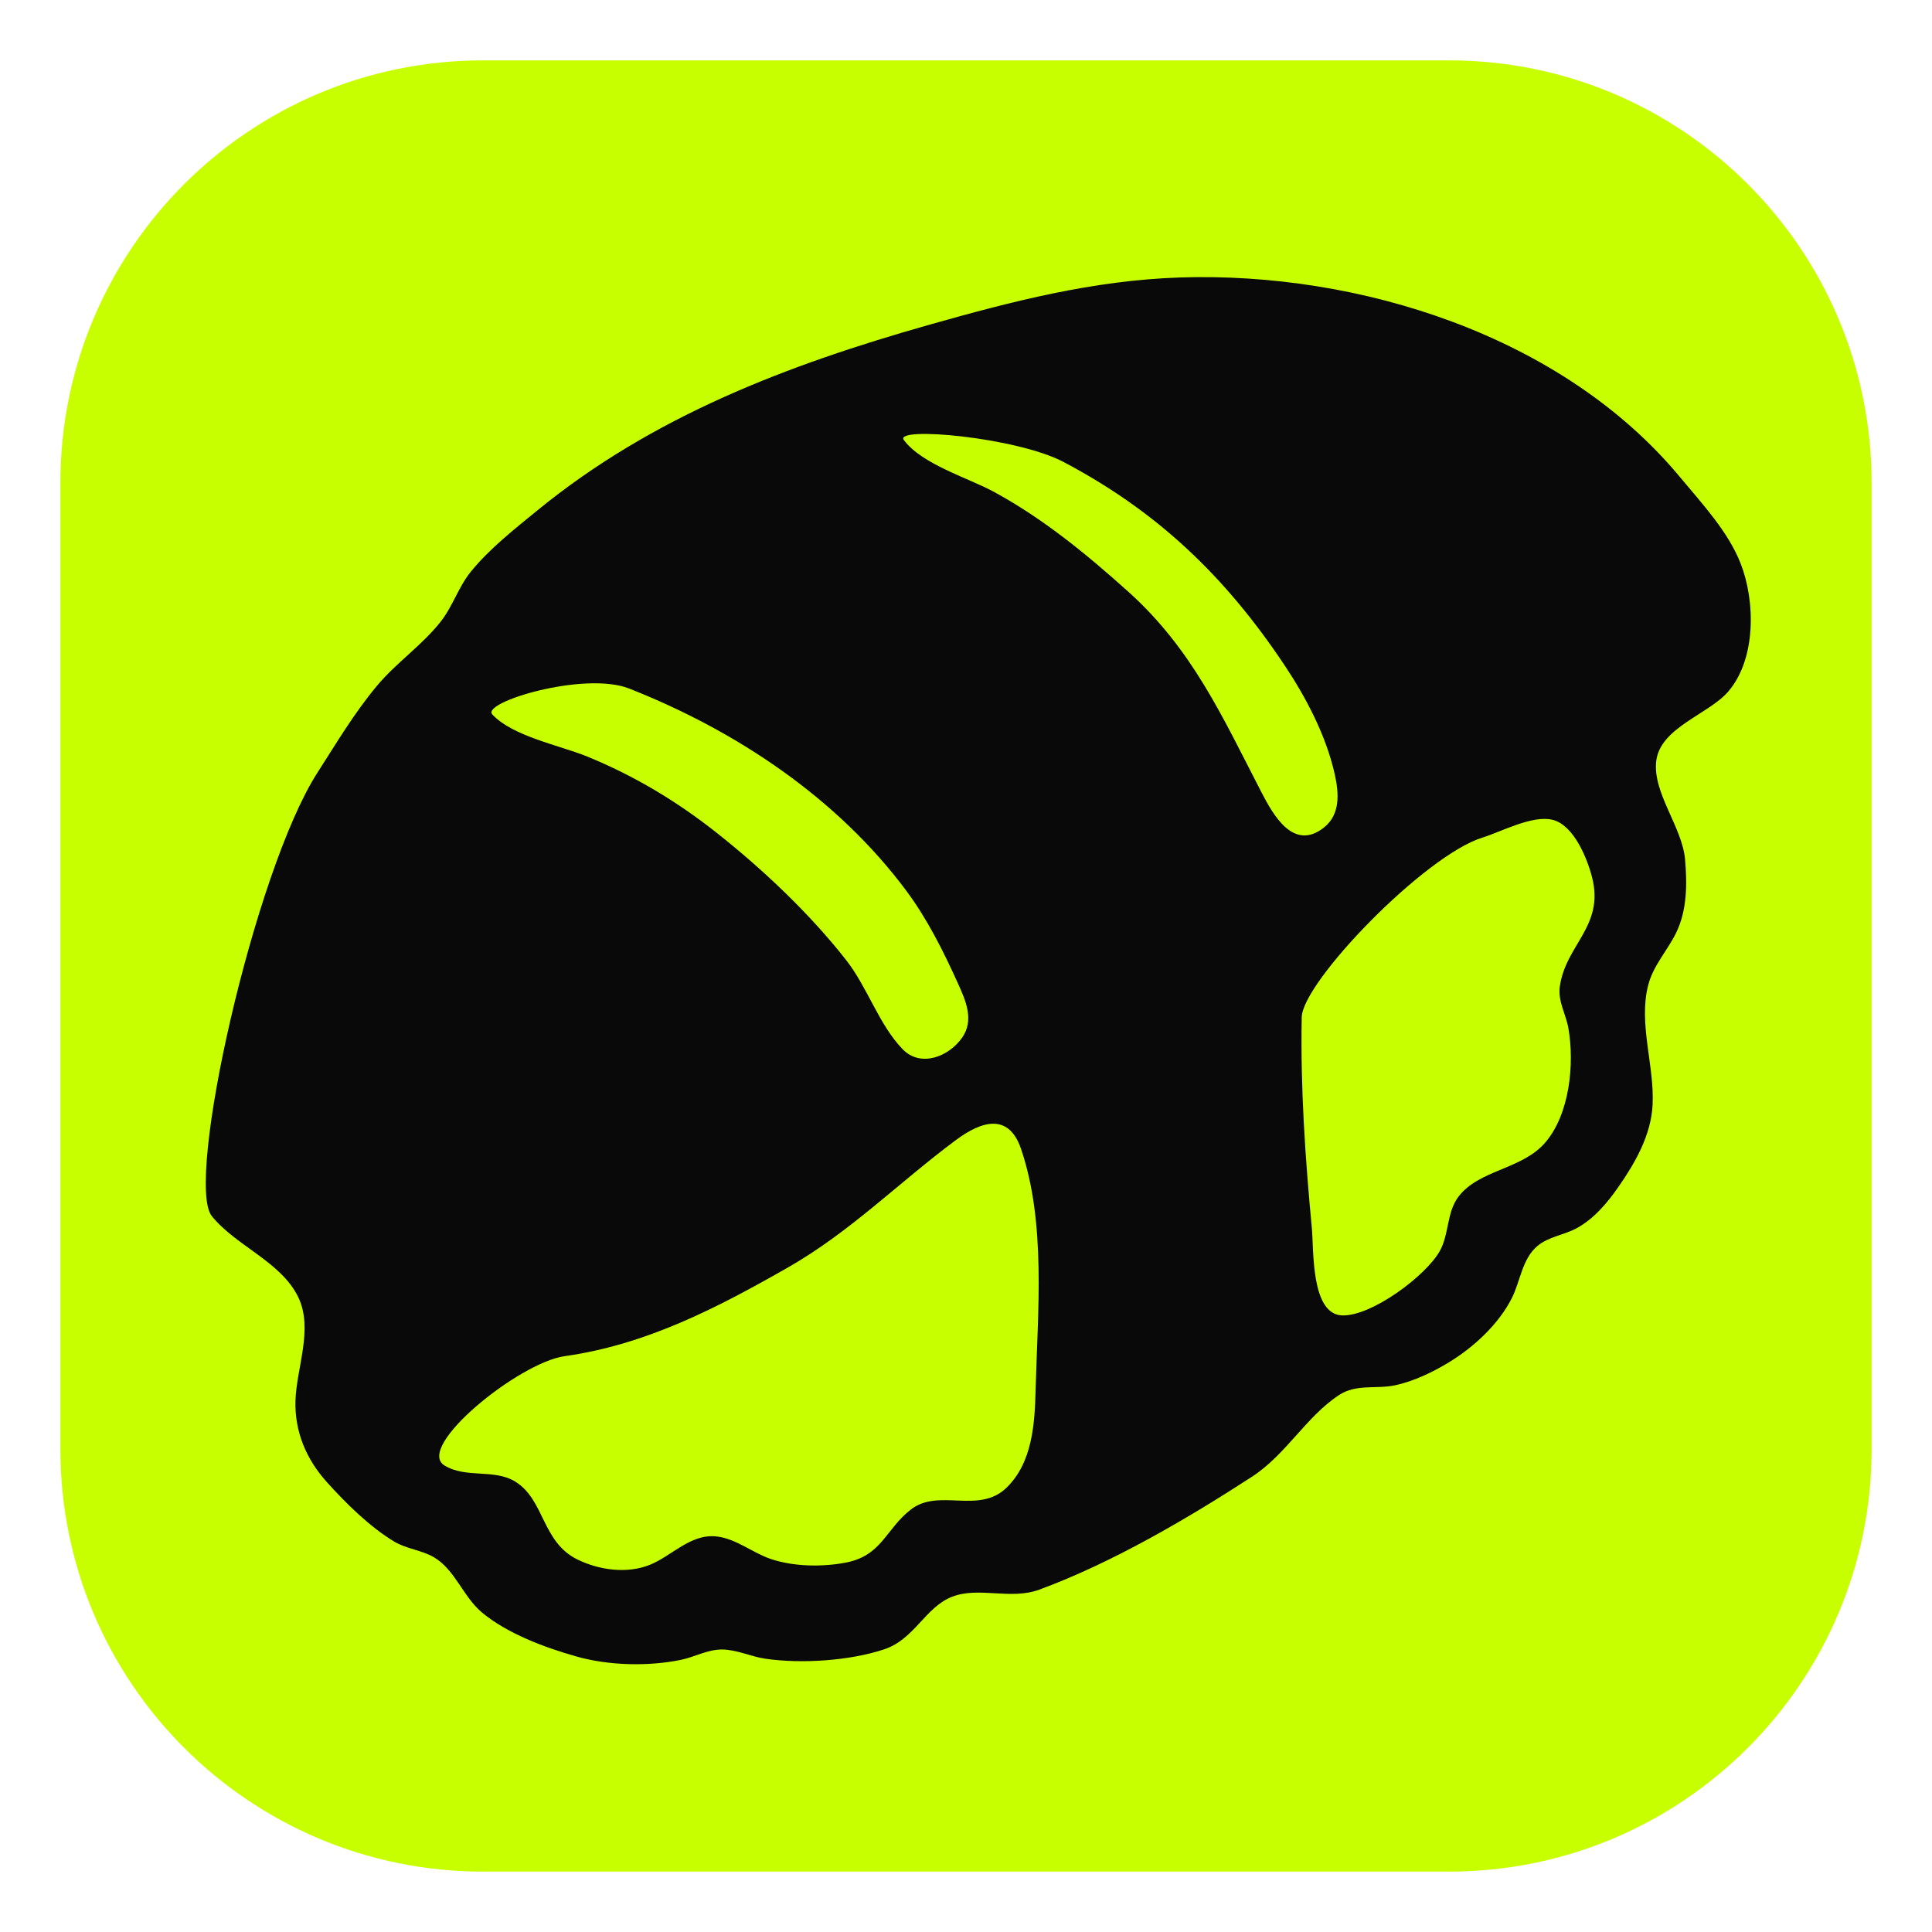
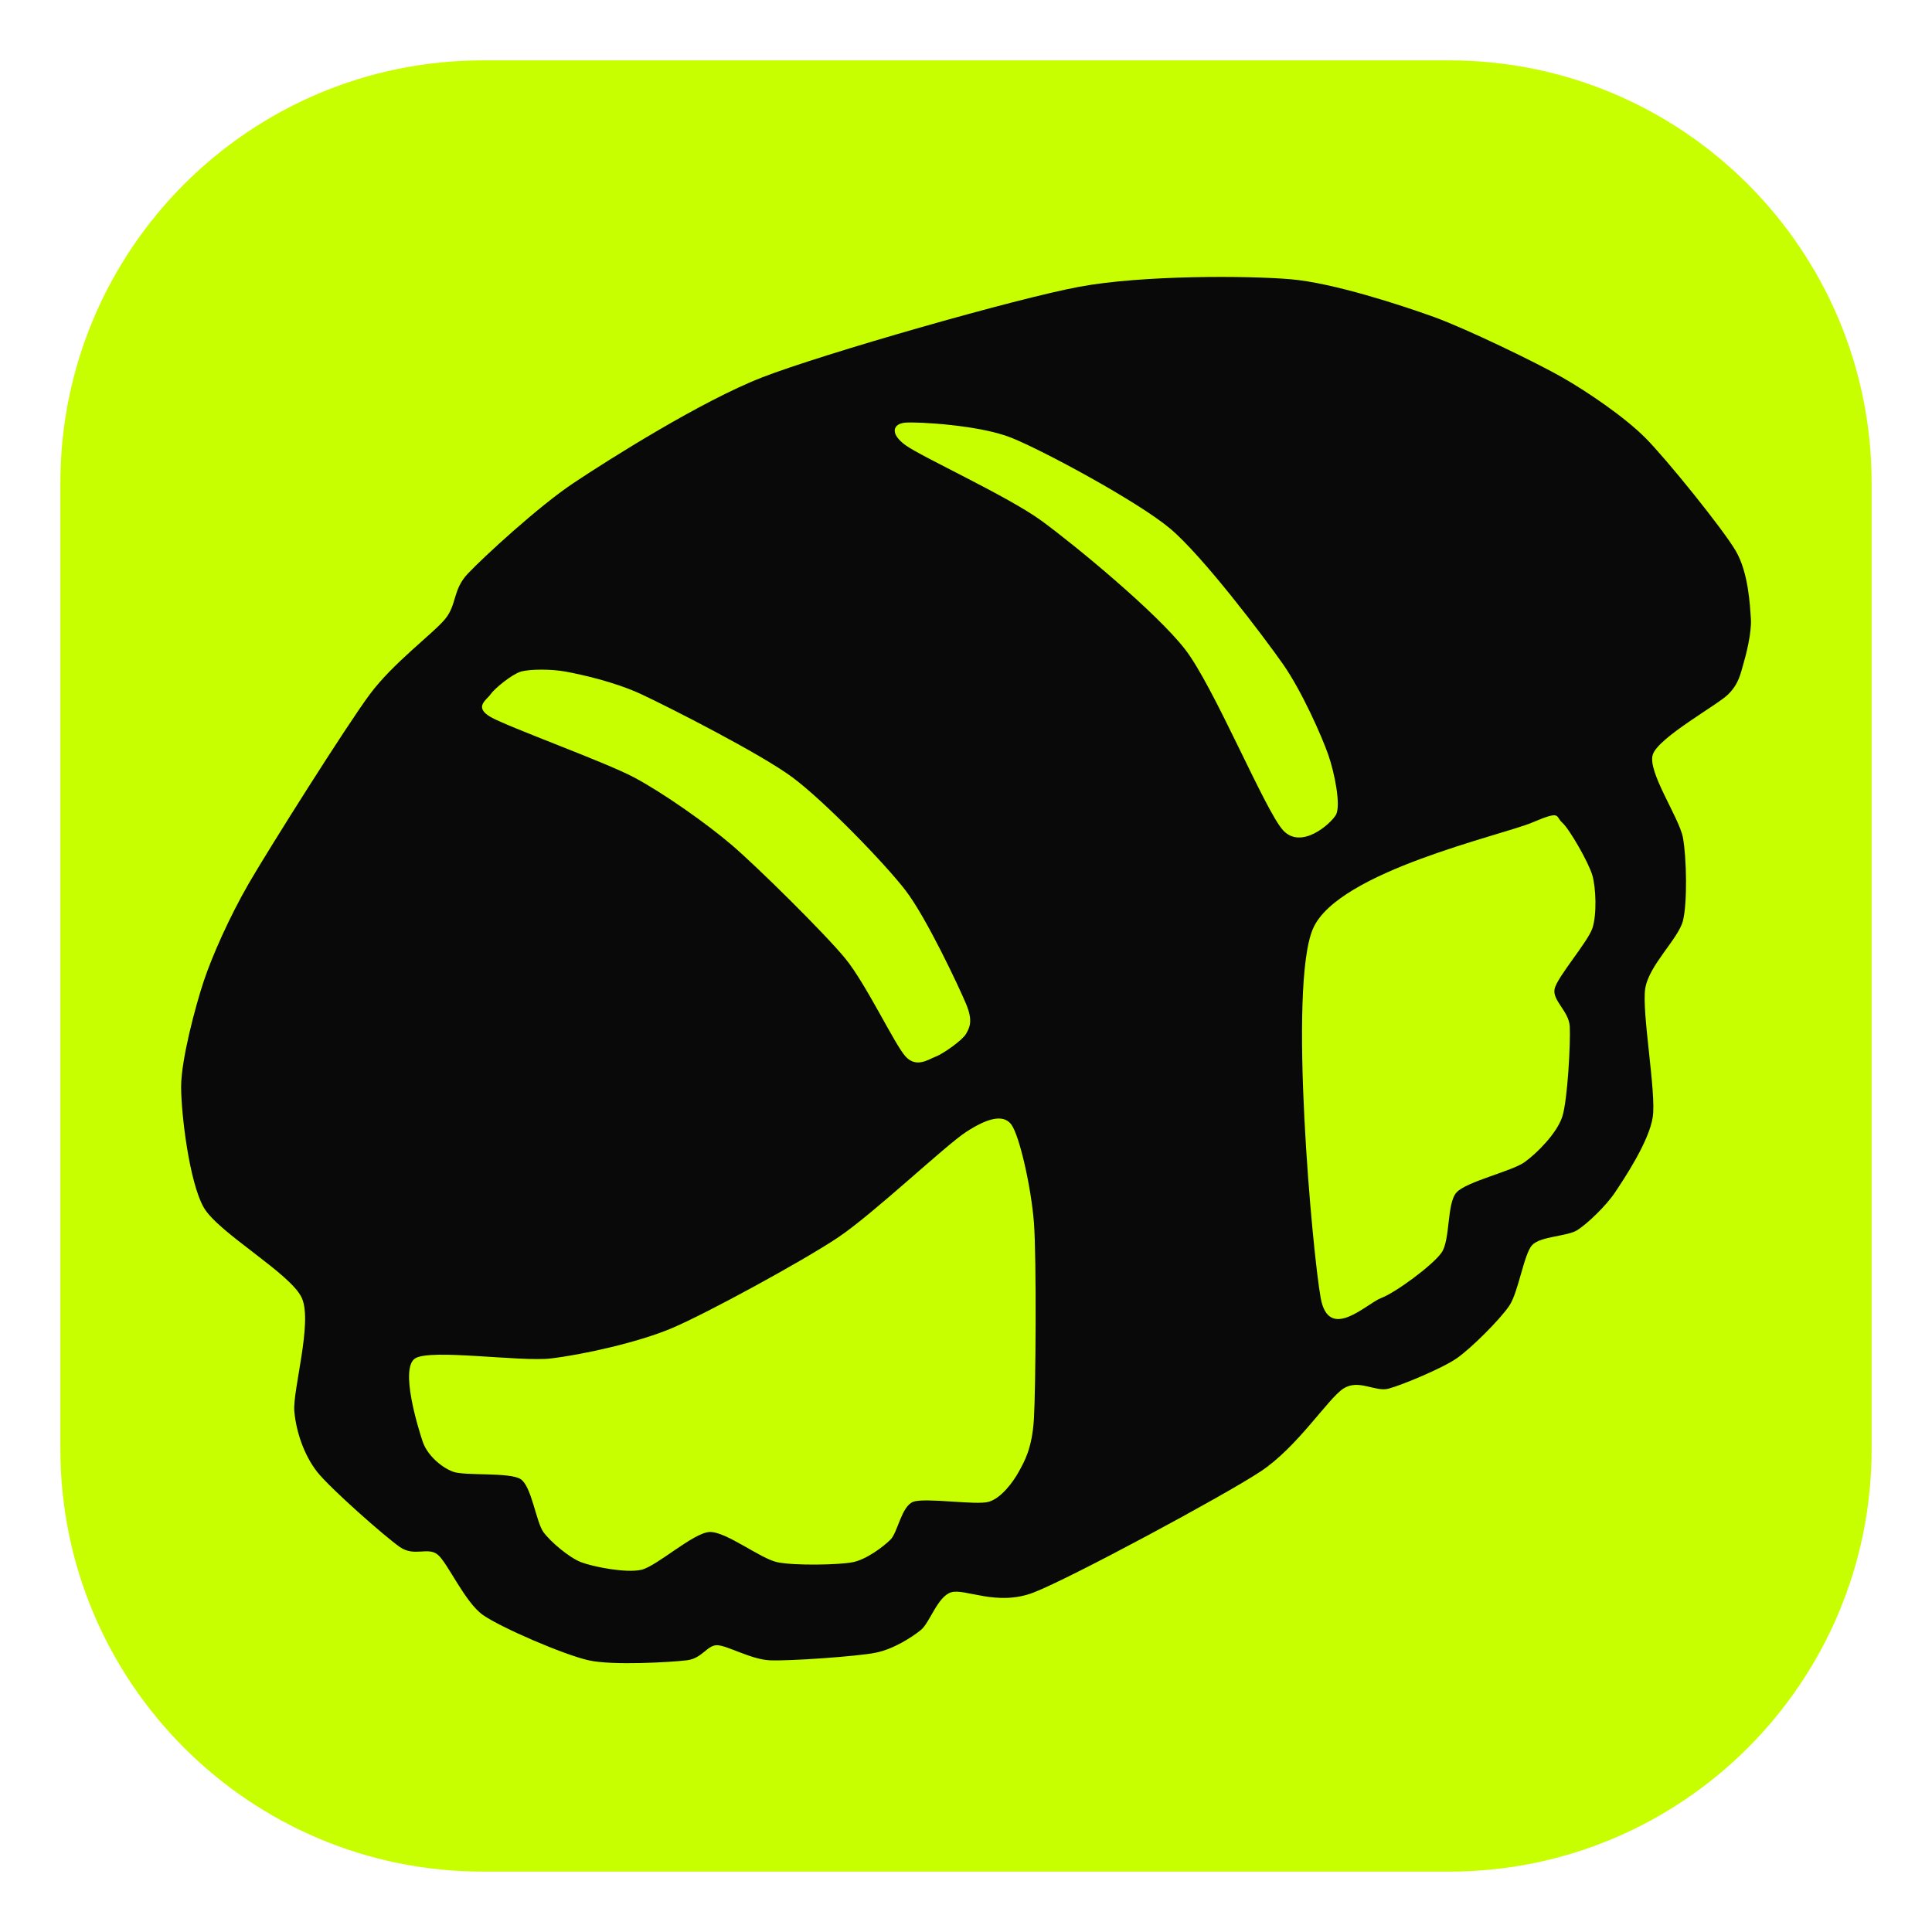
<svg xmlns="http://www.w3.org/2000/svg" viewBox="0 0 256 256" role="img" aria-hidden="true">
  <rect x="8" y="8" width="240" height="240" rx="56" fill="#C8FF00" />
-   <path d="M42.055,102.391c2.498,-3.896 4.915,-7.957 7.89,-11.514c2.557,-3.057 5.948,-5.354 8.415,-8.464c1.645,-2.073 2.379,-4.647 4.059,-6.703c2.479,-3.033 5.774,-5.619 8.795,-8.088c15.27,-12.481 33.159,-19.271 51.881,-24.579c10.987,-3.115 21.753,-5.894 33.222,-6.275c23.721,-0.787 50.736,7.684 66.318,26.481c2.868,3.459 6.318,7.133 7.988,11.364c1.989,5.041 2.091,12.694 -1.624,17.024c-2.592,3.022 -9.036,4.764 -9.542,9.227c-0.48,4.235 3.455,8.699 3.827,13.058c0.277,3.236 0.266,6.719 -1.194,9.693c-1.166,2.375 -3.033,4.315 -3.702,6.939c-1.303,5.106 0.846,10.648 0.59,15.828c-0.198,3.999 -2.262,7.628 -4.499,10.847c-1.485,2.137 -3.245,4.254 -5.569,5.518c-1.671,0.909 -3.744,1.114 -5.224,2.379c-2,1.708 -2.238,4.657 -3.363,6.886c-1.729,3.424 -4.986,6.448 -8.225,8.436c-2.178,1.337 -4.758,2.587 -7.273,3.114c-2.523,0.528 -5.112,-0.214 -7.395,1.288c-4.372,2.877 -7.019,7.893 -11.539,10.827c-8.585,5.572 -18.559,11.42 -28.181,14.959c-3.821,1.405 -7.964,-0.428 -11.515,0.927c-3.583,1.367 -4.996,5.626 -9.006,6.971c-4.578,1.536 -11.024,1.953 -15.794,1.252c-1.905,-0.28 -3.756,-1.197 -5.696,-1.218c-1.926,-0.021 -3.633,0.992 -5.48,1.372c-4.33,0.89 -9.566,0.76 -13.815,-0.44c-4.178,-1.18 -9.207,-3.039 -12.567,-5.858c-2.466,-2.069 -3.548,-5.662 -6.346,-7.3c-1.653,-0.968 -3.608,-1.082 -5.274,-2.085c-3.247,-1.954 -6.41,-5.09 -8.933,-7.898c-2.707,-3.012 -4.265,-6.7 -4.132,-10.785c0.14,-4.336 2.374,-9.47 0.389,-13.647c-2.252,-4.736 -8.259,-6.8 -11.474,-10.785c-3.594,-4.456 5.602,-45.674 13.988,-58.753zM58.925,194.201c2.885,1.727 6.561,0.391 9.362,2.128c3.905,2.422 3.491,8.004 8.247,10.322c2.869,1.399 6.538,1.91 9.553,0.703c2.941,-1.177 5.37,-4.113 8.797,-3.772c2.618,0.26 4.808,2.167 7.247,2.99c3.016,1.017 6.736,1.074 9.852,0.498c4.884,-0.903 5.317,-4.409 8.708,-7.049c3.717,-2.894 8.998,0.702 12.7,-2.913c3.441,-3.361 3.719,-8.521 3.835,-13.008c0.264,-10.204 1.412,-22.038 -1.932,-31.858c-1.642,-4.822 -5.246,-3.693 -8.618,-1.187c-7.597,5.645 -13.985,12.166 -22.287,16.903c-9.372,5.348 -18.745,10.216 -29.567,11.741c-6.103,0.86 -19.924,12.092 -15.897,14.503zM65.231,94.661c2.706,2.923 8.985,4.11 12.598,5.59c6.252,2.561 11.891,5.942 17.188,10.14c6.119,4.849 12.301,10.689 17.119,16.846c2.813,3.595 4.315,8.515 7.461,11.781c2.382,2.473 6.115,1.005 7.886,-1.518c1.631,-2.323 0.489,-4.896 -0.542,-7.177c-1.903,-4.213 -4.046,-8.515 -6.809,-12.236c-9.151,-12.323 -22.588,-21.267 -36.763,-26.851c-5.926,-2.334 -19.627,1.817 -18.138,3.425zM119.769,58.312c2.438,3.242 8.51,4.995 11.996,6.895c6.517,3.552 12.226,8.244 17.733,13.189c8.484,7.618 12.503,16.628 17.644,26.571c1.568,3.033 4.25,7.851 8.262,4.707c2.229,-1.747 2.011,-4.576 1.466,-7.039c-1.135,-5.129 -3.805,-10.22 -6.707,-14.558c-7.851,-11.735 -16.765,-20.277 -29.243,-26.866c-6.219,-3.284 -22.542,-4.751 -21.15,-2.9zM172.485,134.793c-0.178,9.325 0.465,18.698 1.345,27.976c0.265,2.799 -0.164,11.468 4.074,11.532c3.924,0.059 10.962,-5.213 12.839,-8.469c1.301,-2.258 0.915,-5.152 2.505,-7.257c2.717,-3.597 8.416,-3.586 11.506,-7.182c3.232,-3.762 3.892,-10.378 3.069,-15.139c-0.316,-1.827 -1.406,-3.578 -1.146,-5.489c0.763,-5.607 5.934,-7.994 4.285,-14.501c-0.627,-2.473 -2.406,-6.918 -5.216,-7.629c-2.682,-0.679 -6.779,1.565 -9.31,2.348c-7.661,2.37 -23.861,19.134 -23.951,23.811z" fill="#090909" fill-rule="evenodd" />
+   <path d="M24 144C24 140.4 25.92 133.24 27 130C28.08 126.76 30.36 121.56 33 117C35.64 112.44 45.88 96.2 49 92C52.12 87.8 57.44 83.92 59 82C60.56 80.08 59.96 78.16 62 76C64.04 73.84 71.32 67.12 76 64C80.68 60.88 92.96 53.12 101 50C109.04 46.88 134.6 39.56 143 38C151.4 36.44 165.36 36.52 171 37C176.64 37.48 185.68 40.44 190 42C194.32 43.56 203.64 48.08 207 50C210.36 51.92 215.24 55.24 218 58C220.76 60.76 228.32 70.12 230 73C231.68 75.88 231.88 80.2 232 82C232.12 83.8 231.36 86.8 231 88C230.64 89.2 230.44 90.56 229 92C227.56 93.44 219.72 97.72 219 100C218.28 102.28 222.52 108.36 223 111C223.48 113.64 223.6 119.6 223 122C222.4 124.4 218.48 127.88 218 131C217.52 134.12 219.48 144.76 219 148C218.52 151.24 215.2 156.2 214 158C212.8 159.8 210.32 162.16 209 163C207.68 163.84 204.08 163.8 203 165C201.92 166.2 201.2 171.2 200 173C198.8 174.8 194.92 178.68 193 180C191.08 181.32 185.8 183.52 184 184C182.2 184.48 180.04 182.68 178 184C175.96 185.32 171.92 191.76 167 195C162.08 198.24 141.92 209.08 137 211C132.08 212.92 127.8 210.4 126 211C124.2 211.6 123.2 215.04 122 216C120.8 216.96 118.4 218.52 116 219C113.6 219.48 104.52 220.12 102 220C99.48 219.88 96.32 218 95 218C93.68 218 93.04 219.76 91 220C88.96 220.24 81.24 220.72 78 220C74.76 219.28 66.4 215.68 64 214C61.6 212.32 59.32 207.08 58 206C56.68 204.92 54.92 206.32 53 205C51.08 203.68 43.68 197.16 42 195C40.32 192.84 39.24 189.76 39 187C38.76 184.24 41.44 175.24 40 172C38.56 168.76 28.92 163.36 27 160C25.08 156.64 24 147.6 24 144ZM55 180C52.96 181.32 55.4 189.2 56 191C56.6 192.8 58.44 194.4 60 195C61.56 195.6 67.56 195.04 69 196C70.44 196.96 71.04 201.68 72 203C72.96 204.32 75.44 206.4 77 207C78.56 207.6 82.96 208.48 85 208C87.04 207.52 91.84 203.12 94 203C96.16 202.88 100.72 206.52 103 207C105.28 207.48 111.2 207.36 113 207C114.8 206.64 117.04 204.96 118 204C118.96 203.04 119.44 199.6 121 199C122.56 198.4 129.32 199.48 131 199C132.68 198.52 134.28 196.32 135 195C135.72 193.68 136.76 191.96 137 188C137.24 184.04 137.36 166.68 137 162C136.64 157.32 135.08 150.44 134 149C132.92 147.56 130.76 148.2 128 150C125.24 151.8 115.68 160.88 111 164C106.32 167.12 93.56 174.08 89 176C84.44 177.92 77.08 179.52 73 180C68.92 180.48 57.04 178.68 55 180ZM65 92C64.52 92.72 62.72 93.68 65 95C67.28 96.32 80.16 100.96 84 103C87.84 105.04 93.64 109.12 97 112C100.36 114.88 109.24 123.64 112 127C114.76 130.36 118.56 138.44 120 140C121.44 141.56 123.04 140.36 124 140C124.96 139.64 127.52 137.84 128 137C128.48 136.16 128.96 135.28 128 133C127.04 130.72 122.76 121.6 120 118C117.24 114.4 109.2 106.12 105 103C100.8 99.88 88.6 93.68 85 92C81.4 90.32 76.92 89.36 75 89C73.08 88.64 70.2 88.64 69 89C67.8 89.36 65.48 91.28 65 92ZM120 56C118.32 56.12 117.84 57.44 120 59C122.16 60.56 133.56 65.76 138 69C142.44 72.24 153.16 81.08 157 86C160.84 90.92 167.6 107.36 170 110C172.4 112.64 176.28 109.2 177 108C177.72 106.8 176.84 102.4 176 100C175.16 97.6 172.52 91.6 170 88C167.48 84.4 159.32 73.6 155 70C150.68 66.4 138.2 59.68 134 58C129.8 56.32 121.68 55.88 120 56ZM174 123C170.64 130.56 173.92 166.12 175 172C176.08 177.88 181.08 172.72 183 172C184.92 171.28 189.8 167.68 191 166C192.2 164.32 191.68 159.44 193 158C194.32 156.56 200.32 155.2 202 154C203.68 152.8 206.28 150.16 207 148C207.72 145.84 208.12 138.04 208 136C207.88 133.96 205.64 132.56 206 131C206.36 129.44 210.4 124.8 211 123C211.6 121.2 211.48 117.68 211 116C210.52 114.32 207.96 109.84 207 109C206.04 108.16 206.96 107.32 203 109C199.04 110.68 177.36 115.44 174 123Z" fill="#090909" fill-rule="evenodd" />
</svg>
